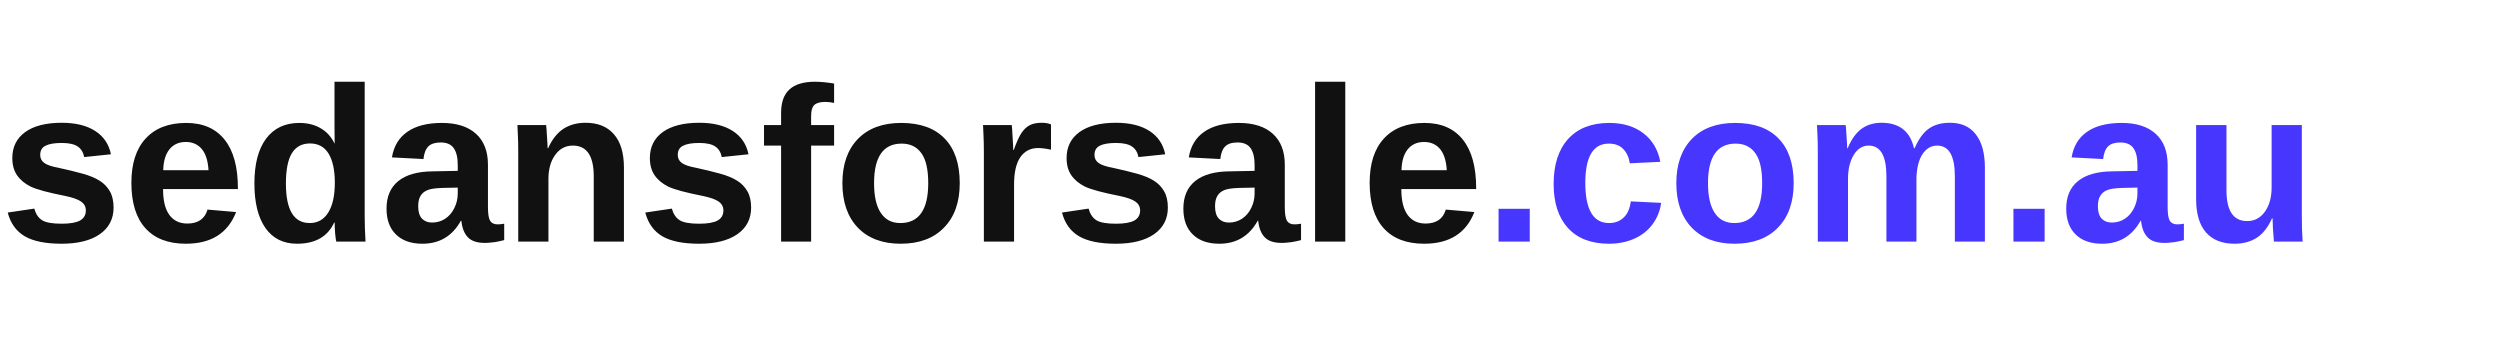
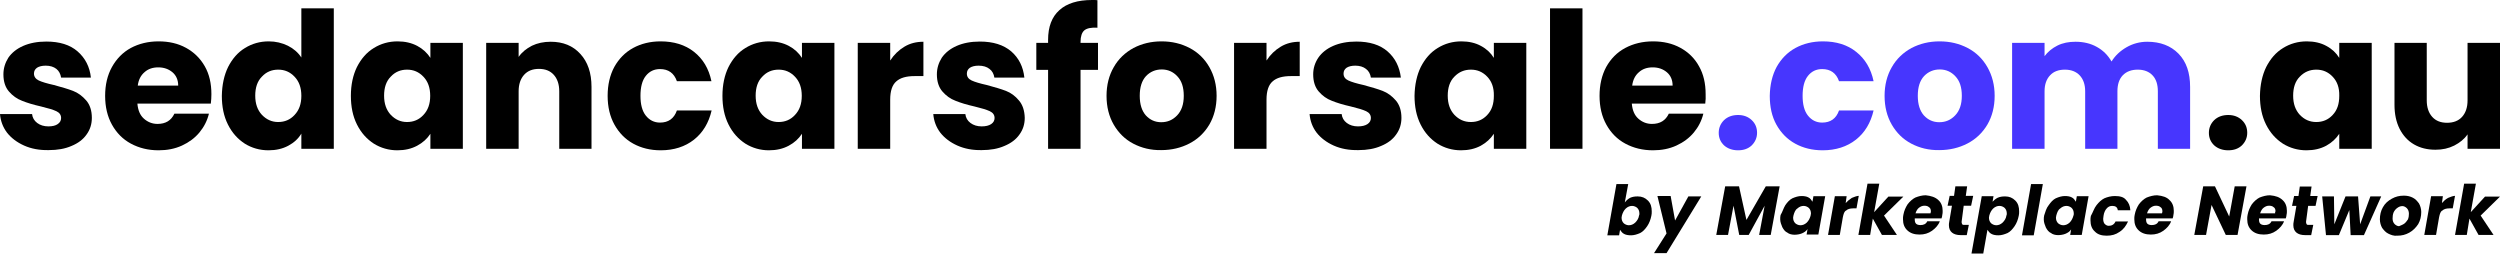
- <svg xmlns="http://www.w3.org/2000/svg" width="238" height="32" viewBox="0 0 238 32" role="img" aria-label="sedansforsale.com.au">
-   <text x="0" y="23" font-family="Arial, Helvetica, sans-serif" font-size="21" font-weight="700" fill="#111111">sedansforsale<tspan fill="#4736FE">.com.au</tspan>
-   </text>
+ <svg xmlns="http://www.w3.org/2000/svg" version="1.1" id="Layer_1" x="0px" y="0px" viewBox="0 0 1317.4 133.6" style="enable-background:new 0 0 1317.4 133.6;" xml:space="preserve">
+   <style type="text/css">
+ 	.st0{fill:#4736FE;}
+ </style>
+   <g>
+     <path d="M859.1,104.2c1.2-0.5,2.3-0.7,3.9-0.7c2.2,0,3.9,0.7,5.4,2.2s2,3.4,2,5.7c0,0.7,0,1.6-0.2,2.3c-0.4,2-1.1,3.9-2.2,5.5   s-2.3,2.9-3.7,3.6c-1.6,0.7-3.2,1.2-4.8,1.2c-1.4,0-2.7-0.2-3.6-0.7c-1.1-0.5-1.6-1.4-2.2-2.2l-0.5,2.9H847l4.8-27h6.2l-1.8,9.7   C857,105.6,858.1,104.7,859.1,104.2z M863.9,112.5c0-1.2-0.4-2.2-1.1-2.9c-0.5-0.5-1.6-1.1-2.7-1.1c-1.2,0-2.3,0.4-3.4,1.4   c-1,1-1.6,2.2-2,3.6c0,0.4-0.2,0.7-0.2,1.2c0,1.2,0.4,2.2,1.1,2.9c0.5,0.5,1.6,1.1,2.7,1.1c1.2,0,2.3-0.4,3.4-1.4   c1-1,1.8-2.2,2-3.7C863.9,113.3,863.9,112.9,863.9,112.5z" />
+     <path d="M880.4,103.5l2.3,12.7l7-12.7h6.8l-18.3,29.9h-6.6l6.6-10.4l-4.8-19.7h7V103.5L880.4,103.5z" />
+     <path d="M937.8,98.2l-4.7,25.6H927l2.9-15.4l-8.4,15.4h-5l-3-15.4l-2.9,15.4h-6.2l4.7-25.6h7.3l3.9,17.7l10.2-17.7   C930.7,98.2,937.8,98.2,937.8,98.2z" />
+     <path d="M940.8,108.1c1.1-1.6,2.3-2.9,3.7-3.6c1.6-0.7,3.2-1.2,4.8-1.2c1.4,0,2.7,0.2,3.6,0.7c1.1,0.5,1.6,1.4,2.2,2.3l0.5-2.9h6.2   l-3.6,20.2H952l0.5-2.9c-0.7,1.1-1.8,1.8-3,2.3c-1.2,0.5-2.7,0.7-3.9,0.7c-1.4,0-2.9-0.4-3.7-1.1c-1.2-0.5-2-1.6-2.7-2.9   c-0.5-1.2-1.1-2.7-1.1-4.1c0-0.7,0-1.6,0.2-2.3C939.3,111.7,939.8,109.7,940.8,108.1z M954.3,112.5c0-1.2-0.4-2.2-1.1-2.9   c-0.5-0.5-1.6-1.1-2.7-1.1c-1.2,0-2.3,0.4-3.4,1.4c-1.1,0.7-1.6,2.2-2,3.6c0,0.4-0.2,0.7-0.2,1.2c0,1.2,0.4,2.2,1.1,2.9   c0.5,0.5,1.6,1.1,2.7,1.1c1.2,0,2.3-0.4,3.4-1.4c1-1,1.6-2.2,2-3.6C954.1,113.3,954.3,112.9,954.3,112.5z" />
+     <path d="M975.8,104.3c1.2-0.5,2.7-1.1,3.7-1.1l-1.2,6.6h-1.8c-1.6,0-2.9,0.4-3.6,1.1c-1.1,0.5-1.4,1.8-1.8,3.6l-1.6,9.3h-6.2   l3.6-20.4h6.2l-0.5,3.6C973.4,106.1,974.7,105,975.8,104.3z" />
+     <path d="M992.8,113.6l6.8,10.2h-7.9l-4.8-8.6l-1.4,8.6h-6.2l4.8-27h6.2l-2.7,15l7.5-8.2h7.9L992.8,113.6z" />
+     <path d="M1021.4,105.4c1.6,1.4,2.3,3.4,2.3,5.7c0,0.7,0,1.6-0.2,2.2c0,0.5-0.2,1.2-0.4,1.8H1009c0,0.2,0,0.4,0,0.5   c0,1.1,0.2,1.8,0.7,2.3s1.4,0.7,2.3,0.7c1.6,0,2.9-0.5,3.6-2h6.6c-0.7,2-2.3,3.7-4.1,5c-2,1.4-4.1,2-6.6,2c-2.7,0-4.8-0.7-6.4-2.2   c-1.6-1.5-2.3-3.4-2.3-5.9c0-0.7,0-1.6,0.2-2.3c0.4-2.2,1.2-3.9,2.2-5.5c1.2-1.6,2.7-2.9,4.1-3.6c1.8-0.7,3.6-1.2,5.5-1.2   C1017.6,103.2,1019.8,103.9,1021.4,105.4z M1017.5,111.3c0-1.1-0.4-1.8-1.1-2.2c-0.5-0.5-1.4-0.7-2.3-0.7c-1.1,0-2,0.4-2.9,1.1   c-0.7,0.5-1.4,1.6-1.8,2.9h7.9C1017.5,111.7,1017.5,111.5,1017.5,111.3z" />
+     <path d="M1033.7,116.8c0,0.2,0,0.2,0,0.4c0,0.4,0.2,0.7,0.4,1.1c0.2,0.2,0.5,0.2,1.2,0.2h2.2l-1.1,5.4h-3.2c-3.9,0-6.2-1.8-6.2-5.2   c0-0.5,0-1.2,0.2-2l1.4-8.3h-2.3l1.1-5.2h2.3l0.7-5h6.2l-0.7,5h3.9l-1.1,5.2h-3.9L1033.7,116.8z" />
+     <path d="M1052.7,104.2c1.2-0.5,2.3-0.7,3.9-0.7c2.2,0,3.9,0.7,5.4,2.2s2,3.4,2,5.7c0,0.7,0,1.6-0.2,2.3c-0.4,2-1.1,3.9-2.2,5.5   c-1.1,1.6-2.3,2.9-3.7,3.6c-1.6,0.7-3.2,1.2-4.8,1.2c-1.4,0-2.7-0.2-3.6-0.7c-1.1-0.5-1.6-1.4-2.2-2.2l-2.2,12.5h-6.2l5.4-30.2h6.2   l-0.5,2.9C1050.6,105.6,1051.7,104.7,1052.7,104.2z M1057.5,112.5c0-1.2-0.4-2.2-1.1-2.9c-0.5-0.5-1.6-1.1-2.7-1.1   c-1.2,0-2.3,0.4-3.4,1.4c-1,1-1.6,2.2-2,3.6c0,0.4-0.2,0.7-0.2,1.2c0,1.2,0.4,2.2,1.1,2.9c0.5,0.5,1.6,1.1,2.7,1.1   c1.2,0,2.3-0.4,3.4-1.4c1-1,1.8-2.2,2-3.7C1057.5,113.3,1057.5,112.9,1057.5,112.5z" />
+     <path d="M1076.5,97l-4.8,27h-6.2l4.8-27H1076.5z" />
+     <path d="M1079.6,108.1c1.1-1.6,2.3-2.9,3.7-3.6c1.6-0.7,3.2-1.2,4.8-1.2c1.4,0,2.7,0.2,3.6,0.7c1.1,0.5,1.6,1.4,2.2,2.3l0.5-2.9   h6.2l-3.6,20.4h-6.1l0.5-2.9c-0.7,1.1-1.8,1.8-3,2.3c-1.2,0.5-2.7,0.7-3.9,0.7c-1.4,0-2.9-0.4-3.7-1.1c-1.2-0.5-2-1.6-2.7-2.9   c-0.5-1.2-1.1-2.7-1.1-4.1c0-0.7,0-1.6,0.2-2.3C1077.8,111.7,1078.3,109.7,1079.6,108.1z M1092.8,112.5c0-1.2-0.4-2.2-1.1-2.9   c-0.5-0.5-1.6-1.1-2.7-1.1c-1.2,0-2.3,0.4-3.4,1.4c-1.1,0.7-1.6,2.2-2,3.6c0,0.4-0.2,0.7-0.2,1.2c0,1.2,0.4,2.2,1.1,2.9   c0.5,0.5,1.6,1.1,2.7,1.1c1.2,0,2.3-0.4,3.4-1.4c1-1,1.6-2.2,2-3.6C1092.8,113.3,1092.8,112.9,1092.8,112.5z" />
+     <path d="M1104.8,108.1c1.2-1.6,2.7-2.9,4.1-3.6c1.6-0.7,3.6-1.2,5.5-1.2c2.7,0,4.7,0.5,5.9,2c1.4,1.4,2.2,3.2,2.3,5.5h-6.6   c-0.2-1.6-1.2-2.3-2.9-2.3c-1.2,0-2.2,0.4-3,1.4c-0.7,0.7-1.4,2.2-1.6,3.7c0,0.5-0.2,1.1-0.2,1.6c0,1.2,0.2,2,0.7,2.7   c0.5,0.5,1.2,1.1,2.2,1.1c1.6,0,2.9-0.7,3.6-2.3h6.6c-1.1,2.3-2.3,4.1-4.5,5.5c-2,1.4-4.1,2-6.8,2s-4.8-0.7-6.2-2.2   c-1.6-1.4-2.3-3.4-2.3-5.9c0-0.7,0-1.6,0.2-2.3C1103,111.7,1103.5,109.7,1104.8,108.1z" />
+     <path d="M1143.2,105.4c1.6,1.4,2.3,3.4,2.3,5.7c0,0.7,0,1.6-0.2,2.2c0,0.5-0.2,1.2-0.4,1.8h-14c0,0.2,0,0.4,0,0.5   c0,1.1,0.2,1.8,0.7,2.3s1.4,0.7,2.3,0.7c1.6,0,2.9-0.5,3.6-2h6.6c-0.7,2-2.3,3.7-4.1,5c-2,1.4-4.1,2-6.6,2c-2.7,0-4.8-0.7-6.4-2.2   c-1.6-1.5-2.3-3.4-2.3-5.9c0-0.7,0-1.6,0.2-2.3c0.4-2.2,1.2-3.9,2.2-5.5c1.2-1.6,2.7-2.9,4.1-3.6c1.8-0.7,3.6-1.2,5.5-1.2   C1139.7,103.2,1141.8,103.9,1143.2,105.4z M1139.5,111.3c0-1.1-0.4-1.8-1.1-2.2c-0.5-0.5-1.4-0.7-2.3-0.7c-1.1,0-2,0.4-2.9,1.1   c-0.7,0.5-1.4,1.6-1.8,2.9h7.9C1139.5,111.7,1139.5,111.5,1139.5,111.3z" />
+     <path d="M1179.1,123.8h-6.2l-7.5-15.8l-2.9,15.8h-6.2l4.7-25.6h6.2l7.5,15.9l2.9-15.9h6.2L1179.1,123.8z" />
+     <path d="M1202.8,105.4c1.6,1.4,2.3,3.4,2.3,5.7c0,0.7,0,1.6-0.2,2.2c0,0.5-0.2,1.2-0.4,1.8h-14.1c0,0.2,0,0.4,0,0.5   c0,1.1,0.2,1.8,0.7,2.3s1.4,0.7,2.3,0.7c1.6,0,2.9-0.5,3.6-2h6.6c-0.7,2-2.3,3.7-4.1,5c-2,1.4-4.1,2-6.6,2c-2.7,0-4.8-0.7-6.4-2.2   c-1.6-1.5-2.3-3.4-2.3-5.9c0-0.7,0-1.6,0.2-2.3c0.4-2.2,1.2-3.9,2.2-5.5c1.2-1.6,2.7-2.9,4.1-3.6c1.8-0.7,3.6-1.2,5.5-1.2   C1199.3,103.2,1201.2,103.9,1202.8,105.4z M1199.1,111.3c0-1.1-0.4-1.8-1.1-2.2c-0.5-0.5-1.4-0.7-2.3-0.7c-1.1,0-2,0.4-2.9,1.1   c-0.7,0.5-1.4,1.6-1.8,2.9h7.9C1198.8,111.7,1199.1,111.5,1199.1,111.3z" />
+     <path d="M1215.2,116.8c0,0.2,0,0.2,0,0.4c0,0.4,0.2,0.7,0.4,1.1c0.2,0.2,0.5,0.2,1.2,0.2h2.2l-1.1,5.4h-3.2c-3.9,0-6.2-1.8-6.2-5.2   c0-0.5,0-1.2,0.2-2l1.4-8.2h-2.3l1.1-5.2h2.3l0.7-5h6.2l-0.7,5h3.9l-1.1,5.2h-3.9L1215.2,116.8z" />
+     <path d="M1254.8,103.5l-9.1,20.4h-7l-0.7-13.2l-5.5,13.2h-6.8l-2-20.4h6.2l0.2,14.7l5.9-14.7h6.6l1.1,14.7l5.4-14.7   C1249,103.5,1254.8,103.5,1254.8,103.5z" />
+     <path d="M1258.5,123.1c-1.4-0.7-2.3-1.8-3.2-3c-0.7-1.2-1.2-2.9-1.2-4.5c0-2.3,0.5-4.5,1.6-6.4c1.1-2,2.7-3.4,4.7-4.5   s3.9-1.6,6.4-1.6c1.8,0,3.4,0.4,4.7,1.1c1.4,0.7,2.3,1.8,3.2,3c0.7,1.2,1.2,2.9,1.2,4.5c0,2.3-0.5,4.5-1.6,6.4   c-1.2,1.8-2.7,3.4-4.7,4.5s-3.9,1.6-6.4,1.6C1261.5,124.4,1259.9,123.8,1258.5,123.1z M1266.9,117.9c0.7-0.5,1.4-1.4,2-2.3   c0.4-1.1,0.5-2,0.5-3c0-1.2-0.4-2.2-1.1-2.9c-0.5-0.5-1.4-1.1-2.3-1.1c-1.1,0-2,0.4-2.9,1.1c-0.7,0.5-1.4,1.4-1.8,2.3   c-0.4,1.1-0.5,2-0.5,3.2s0.4,2.2,1.1,2.9c0.5,0.5,1.4,1.1,2.3,1.1C1265.1,118.8,1266.2,118.4,1266.9,117.9z" />
+     <path d="M1290,104.3c1.2-0.5,2.7-1.1,3.7-1.1l-1.2,6.6h-1.8c-1.6,0-2.9,0.4-3.6,1.1c-1.1,0.5-1.4,1.8-1.8,3.6l-1.6,9.3h-6.2   l3.6-20.4h6.2l-0.5,3.6C1287.6,106.1,1288.7,105,1290,104.3z" />
+     <path d="M1307.2,113.6l6.8,10.2h-7.9l-4.8-8.6l-1.4,8.6h-6.2l4.8-27h6.2l-2.7,15l7.5-8.2h7.9L1307.2,113.6z" />
+   </g>
+   <g>
+     <path d="M12.7,76.7c-3.8-1.7-6.8-4-9-6.8c-2.2-2.9-3.4-6.2-3.7-9.8h16.9c0.2,1.9,1.1,3.5,2.7,4.7c1.6,1.2,3.6,1.8,5.9,1.8   c2.1,0,3.8-0.4,4.9-1.2c1.2-0.8,1.8-1.9,1.8-3.2c0-1.6-0.8-2.8-2.5-3.6c-1.7-0.8-4.4-1.6-8.1-2.5c-4-0.9-7.3-1.9-10-3   c-2.7-1-5-2.7-6.9-4.9c-1.9-2.2-2.9-5.2-2.9-9c0-3.2,0.9-6.1,2.6-8.8c1.8-2.6,4.4-4.7,7.8-6.2c3.4-1.5,7.5-2.3,12.2-2.3   c7,0,12.5,1.7,16.5,5.2c4,3.5,6.4,8.1,7,13.8H32.2c-0.3-1.9-1.1-3.5-2.5-4.6c-1.4-1.1-3.3-1.7-5.6-1.7c-2,0-3.5,0.4-4.6,1.1   c-1.1,0.8-1.6,1.8-1.6,3.1c0,1.6,0.9,2.8,2.5,3.6c1.7,0.8,4.4,1.6,8,2.4c4.1,1.1,7.5,2.1,10.1,3.1c2.6,1,4.9,2.7,6.9,5   c2,2.3,3,5.4,3,9.2c0,3.3-0.9,6.2-2.8,8.8c-1.8,2.6-4.5,4.6-7.9,6c-3.4,1.5-7.4,2.2-12,2.2C20.8,79.2,16.5,78.4,12.7,76.7z" />
+     <path d="M111.1,54.6H72.4c0.3,3.5,1.4,6.1,3.4,7.9c2,1.8,4.4,2.8,7.2,2.8c4.3,0,7.2-1.8,8.9-5.4h18.2c-0.9,3.7-2.6,7-5,9.9   c-2.4,2.9-5.5,5.2-9.2,6.9c-3.7,1.7-7.8,2.5-12.3,2.5c-5.5,0-10.3-1.2-14.6-3.5c-4.3-2.3-7.6-5.7-10-10c-2.4-4.3-3.6-9.4-3.6-15.2   c0-5.8,1.2-10.9,3.6-15.2c2.4-4.3,5.7-7.7,9.9-10c4.3-2.3,9.2-3.5,14.7-3.5c5.4,0,10.2,1.1,14.4,3.4c4.2,2.3,7.5,5.5,9.9,9.7   c2.4,4.2,3.5,9.1,3.5,14.7C111.4,51.2,111.3,52.9,111.1,54.6z M93.9,45.1c0-2.9-1-5.3-3-7c-2-1.7-4.5-2.6-7.5-2.6   c-2.9,0-5.3,0.8-7.2,2.5c-2,1.7-3.2,4-3.6,7.1H93.9z" />
+     <path d="M120.2,35.3c2.2-4.3,5.1-7.7,8.9-10c3.7-2.3,7.9-3.5,12.5-3.5c3.7,0,7,0.8,10.1,2.3c3,1.5,5.4,3.6,7.1,6.2V4.4h17.1v74   h-17.1v-8c-1.6,2.7-3.9,4.8-6.9,6.4c-3,1.6-6.4,2.4-10.4,2.4c-4.6,0-8.8-1.2-12.5-3.5c-3.7-2.4-6.7-5.7-8.9-10.1   c-2.2-4.4-3.2-9.4-3.2-15.1C117,44.7,118.1,39.6,120.2,35.3z M155.2,40.4c-2.4-2.5-5.2-3.7-8.6-3.7s-6.3,1.2-8.6,3.7   c-2.4,2.4-3.5,5.8-3.5,10c0,4.3,1.2,7.6,3.5,10.1c2.4,2.5,5.2,3.8,8.6,3.8s6.3-1.2,8.6-3.7c2.4-2.5,3.6-5.8,3.6-10.1   C158.8,46.2,157.6,42.9,155.2,40.4z" />
+     <path d="M188.1,35.3c2.2-4.3,5.1-7.7,8.9-10c3.7-2.3,7.9-3.5,12.5-3.5c3.9,0,7.4,0.8,10.4,2.4c3,1.6,5.2,3.7,6.9,6.3v-7.9h17.1   v55.8h-17.1v-7.9c-1.7,2.6-4,4.7-7,6.3c-3,1.6-6.4,2.4-10.4,2.4c-4.5,0-8.7-1.2-12.4-3.5c-3.7-2.4-6.7-5.7-8.9-10.1   c-2.2-4.4-3.2-9.4-3.2-15.1C184.9,44.7,186,39.6,188.1,35.3z M223.1,40.4c-2.4-2.5-5.2-3.7-8.6-3.7s-6.3,1.2-8.6,3.7   c-2.4,2.4-3.5,5.8-3.5,10c0,4.3,1.2,7.6,3.5,10.1c2.4,2.5,5.2,3.8,8.6,3.8s6.3-1.2,8.6-3.7c2.4-2.5,3.6-5.8,3.6-10.1   C226.7,46.2,225.5,42.9,223.1,40.4z" />
+     <path d="M305.8,28.4c3.9,4.2,5.9,10,5.9,17.4v32.6h-17V48.1c0-3.7-1-6.6-2.9-8.7c-1.9-2.1-4.5-3.1-7.8-3.1c-3.3,0-5.9,1-7.8,3.1   c-1.9,2.1-2.9,5-2.9,8.7v30.3h-17.1V22.6h17.1V30c1.7-2.5,4.1-4.4,7-5.9c2.9-1.4,6.2-2.1,9.9-2.1C296.7,22,301.9,24.1,305.8,28.4z" />
+     <path d="M323.7,35.3c2.4-4.3,5.7-7.7,9.9-10c4.2-2.3,9.1-3.5,14.5-3.5c7,0,12.9,1.8,17.6,5.5c4.7,3.7,7.8,8.8,9.2,15.5h-18.2   c-1.5-4.3-4.5-6.4-8.9-6.4c-3.1,0-5.6,1.2-7.5,3.6c-1.9,2.4-2.8,5.9-2.8,10.5c0,4.5,0.9,8,2.8,10.4c1.9,2.4,4.4,3.7,7.5,3.7   c4.4,0,7.4-2.1,8.9-6.4H375c-1.5,6.5-4.6,11.7-9.3,15.4c-4.7,3.7-10.6,5.6-17.5,5.6c-5.5,0-10.3-1.2-14.5-3.5   c-4.2-2.3-7.5-5.7-9.9-10c-2.4-4.3-3.6-9.4-3.6-15.2C320.2,44.7,321.4,39.6,323.7,35.3z" />
+     <path d="M383.9,35.3c2.2-4.3,5.1-7.7,8.9-10c3.7-2.3,7.9-3.5,12.5-3.5c3.9,0,7.4,0.8,10.4,2.4c3,1.6,5.2,3.7,6.9,6.3v-7.9h17.1   v55.8h-17.1v-7.9c-1.7,2.6-4,4.7-7,6.3c-3,1.6-6.4,2.4-10.4,2.4c-4.5,0-8.7-1.2-12.4-3.5c-3.7-2.4-6.7-5.7-8.9-10.1   c-2.2-4.4-3.2-9.4-3.2-15.1C380.7,44.7,381.8,39.6,383.9,35.3z M418.9,40.4c-2.4-2.5-5.2-3.7-8.6-3.7s-6.3,1.2-8.6,3.7   c-2.4,2.4-3.5,5.8-3.5,10c0,4.3,1.2,7.6,3.5,10.1c2.4,2.5,5.2,3.8,8.6,3.8s6.3-1.2,8.6-3.7c2.4-2.5,3.6-5.8,3.6-10.1   C422.5,46.2,421.3,42.9,418.9,40.4z" />
+     <path d="M476.6,24.6c3-1.8,6.3-2.6,10-2.6v18.1h-4.7c-4.3,0-7.5,0.9-9.6,2.8c-2.1,1.8-3.2,5-3.2,9.6v25.9H452V22.6h17.1v9.3   C471.1,28.8,473.6,26.4,476.6,24.6z" />
+     <path d="M504.5,76.7c-3.8-1.7-6.8-4-9-6.8c-2.2-2.9-3.4-6.2-3.7-9.8h16.9c0.2,1.9,1.1,3.5,2.7,4.7c1.6,1.2,3.6,1.8,5.9,1.8   c2.1,0,3.8-0.4,5-1.2c1.2-0.8,1.8-1.9,1.8-3.2c0-1.6-0.8-2.8-2.5-3.6c-1.7-0.8-4.4-1.6-8.1-2.5c-4-0.9-7.3-1.9-10-3   c-2.7-1-5-2.7-6.9-4.9c-1.9-2.2-2.9-5.2-2.9-9c0-3.2,0.9-6.1,2.6-8.8c1.8-2.6,4.4-4.7,7.8-6.2c3.4-1.5,7.5-2.3,12.2-2.3   c7,0,12.5,1.7,16.6,5.2c4,3.5,6.3,8.1,6.9,13.8H524c-0.3-1.9-1.1-3.5-2.6-4.6c-1.4-1.1-3.3-1.7-5.7-1.7c-2,0-3.5,0.4-4.6,1.1   c-1.1,0.8-1.6,1.8-1.6,3.1c0,1.6,0.8,2.8,2.5,3.6c1.7,0.8,4.4,1.6,8,2.4c4.1,1.1,7.5,2.1,10.1,3.1c2.6,1,4.9,2.7,6.8,5   c2,2.3,3,5.4,3.1,9.2c0,3.3-0.9,6.2-2.8,8.8c-1.8,2.6-4.5,4.6-7.9,6c-3.4,1.5-7.4,2.2-11.9,2.2C512.6,79.2,508.3,78.4,504.5,76.7z" />
+     <path d="M578.6,36.8h-9.2v41.6h-17.1V36.8h-6.2V22.6h6.2V21c0-6.9,2-12.1,5.9-15.6c3.9-3.6,9.7-5.4,17.3-5.4c1.3,0,2.2,0,2.8,0.1   v14.5c-3.3-0.2-5.6,0.3-6.9,1.4c-1.3,1.1-2,3.2-2,6.1v0.5h9.2V36.8z" />
+     <path d="M597.2,75.7c-4.4-2.3-7.8-5.7-10.3-10c-2.5-4.3-3.8-9.4-3.8-15.2c0-5.7,1.3-10.8,3.8-15.1c2.5-4.4,6-7.7,10.4-10.1   c4.4-2.3,9.3-3.5,14.8-3.5c5.5,0,10.4,1.2,14.8,3.5c4.4,2.3,7.9,5.7,10.4,10.1c2.5,4.4,3.8,9.4,3.8,15.1c0,5.7-1.3,10.8-3.8,15.1   c-2.6,4.4-6.1,7.7-10.5,10c-4.4,2.3-9.4,3.5-14.9,3.5C606.5,79.2,601.6,78,597.2,75.7z M620.3,60.8c2.3-2.4,3.5-5.8,3.5-10.3   c0-4.5-1.1-7.9-3.4-10.3c-2.2-2.4-5-3.6-8.2-3.6c-3.3,0-6.1,1.2-8.3,3.5c-2.2,2.4-3.3,5.8-3.3,10.4c0,4.5,1.1,7.9,3.2,10.3   c2.2,2.4,4.9,3.6,8.1,3.6C615.3,64.4,618,63.2,620.3,60.8z" />
+     <path d="M674.9,24.6c3-1.8,6.3-2.6,10-2.6v18.1h-4.7c-4.3,0-7.5,0.9-9.6,2.8c-2.1,1.8-3.2,5-3.2,9.6v25.9h-17.1V22.6h17.1v9.3   C669.4,28.8,671.9,26.4,674.9,24.6z" />
+     <path d="M702.8,76.7c-3.8-1.7-6.8-4-9-6.8c-2.2-2.9-3.4-6.2-3.7-9.8H707c0.2,1.9,1.1,3.5,2.7,4.7c1.6,1.2,3.6,1.8,5.9,1.8   c2.1,0,3.8-0.4,5-1.2c1.2-0.8,1.8-1.9,1.8-3.2c0-1.6-0.8-2.8-2.5-3.6c-1.7-0.8-4.4-1.6-8.1-2.5c-4-0.9-7.3-1.9-10-3   c-2.7-1-5-2.7-6.9-4.9c-1.9-2.2-2.9-5.2-2.9-9c0-3.2,0.9-6.1,2.7-8.8c1.8-2.6,4.4-4.7,7.8-6.2c3.4-1.5,7.5-2.3,12.2-2.3   c7,0,12.5,1.7,16.5,5.2c4,3.5,6.3,8.1,7,13.8h-15.8c-0.3-1.9-1.1-3.5-2.6-4.6c-1.4-1.1-3.3-1.7-5.6-1.7c-2,0-3.5,0.4-4.6,1.1   c-1.1,0.8-1.6,1.8-1.6,3.1c0,1.6,0.8,2.8,2.5,3.6s4.4,1.6,8,2.4c4.1,1.1,7.5,2.1,10.1,3.1c2.6,1,4.9,2.7,6.9,5c2,2.3,3,5.4,3,9.2   c0,3.3-0.9,6.2-2.8,8.8c-1.8,2.6-4.5,4.6-7.9,6c-3.4,1.5-7.4,2.2-11.9,2.2C710.9,79.2,706.6,78.4,702.8,76.7z" />
+     <path d="M748.7,35.3c2.2-4.3,5.1-7.7,8.9-10c3.7-2.3,7.9-3.5,12.5-3.5c3.9,0,7.4,0.8,10.3,2.4c3,1.6,5.2,3.7,6.8,6.3v-7.9h17.1   v55.8h-17.1v-7.9c-1.7,2.6-4,4.7-6.9,6.3c-3,1.6-6.4,2.4-10.4,2.4c-4.5,0-8.7-1.2-12.4-3.5c-3.7-2.4-6.7-5.7-8.9-10.1   c-2.2-4.4-3.2-9.4-3.2-15.1C745.5,44.7,746.6,39.6,748.7,35.3z M783.7,40.4c-2.4-2.5-5.2-3.7-8.6-3.7c-3.4,0-6.3,1.2-8.7,3.7   c-2.4,2.4-3.5,5.8-3.5,10c0,4.3,1.2,7.6,3.5,10.1c2.4,2.5,5.2,3.8,8.7,3.8c3.4,0,6.3-1.2,8.6-3.7c2.4-2.5,3.5-5.8,3.5-10.1   C787.3,46.2,786.1,42.9,783.7,40.4z" />
+     <path d="M833.9,4.4v74h-17.1v-74H833.9z" />
+     <path d="M898.6,54.6h-38.7c0.3,3.5,1.4,6.1,3.4,7.9c2,1.8,4.4,2.8,7.2,2.8c4.3,0,7.2-1.8,8.9-5.4h18.2c-0.9,3.7-2.6,7-5,9.9   c-2.4,2.9-5.5,5.2-9.2,6.9c-3.7,1.7-7.8,2.5-12.3,2.5c-5.5,0-10.3-1.2-14.6-3.5c-4.3-2.3-7.6-5.7-10-10c-2.4-4.3-3.6-9.4-3.6-15.2   c0-5.8,1.2-10.9,3.5-15.2c2.4-4.3,5.7-7.7,10-10c4.3-2.3,9.2-3.5,14.7-3.5c5.4,0,10.2,1.1,14.4,3.4c4.2,2.3,7.5,5.5,9.8,9.7   c2.4,4.2,3.5,9.1,3.5,14.7C898.9,51.2,898.8,52.9,898.6,54.6z M881.4,45.1c0-2.9-1-5.3-3-7c-2-1.7-4.5-2.6-7.5-2.6   c-2.9,0-5.3,0.8-7.2,2.5c-2,1.7-3.2,4-3.6,7.1H881.4z" />
+     <path class="st0" d="M908.5,76.6c-1.9-1.8-2.8-4-2.8-6.6c0-2.7,1-4.9,2.8-6.7c1.9-1.8,4.4-2.7,7.4-2.7c2.9,0,5.3,0.9,7.2,2.7   c1.9,1.8,2.8,4,2.8,6.7c0,2.6-1,4.8-2.8,6.6c-1.9,1.8-4.3,2.6-7.2,2.6C912.9,79.2,910.4,78.3,908.5,76.6z" />
+     <path class="st0" d="M936.2,35.3c2.4-4.3,5.7-7.7,9.9-10c4.2-2.3,9.1-3.5,14.5-3.5c7,0,12.9,1.8,17.5,5.5c4.7,3.7,7.8,8.8,9.2,15.5   h-18.2c-1.5-4.3-4.5-6.4-8.9-6.4c-3.1,0-5.6,1.2-7.5,3.6c-1.9,2.4-2.8,5.9-2.8,10.5c0,4.5,0.9,8,2.8,10.4c1.9,2.4,4.4,3.7,7.5,3.7   c4.4,0,7.4-2.1,8.9-6.4h18.2c-1.5,6.5-4.6,11.7-9.3,15.4c-4.7,3.7-10.6,5.6-17.5,5.6c-5.5,0-10.3-1.2-14.5-3.5   c-4.2-2.3-7.5-5.7-9.9-10c-2.4-4.3-3.5-9.4-3.5-15.2C932.7,44.7,933.9,39.6,936.2,35.3z" />
+     <path class="st0" d="M1007.2,75.7c-4.4-2.3-7.8-5.7-10.3-10c-2.5-4.3-3.8-9.4-3.8-15.2c0-5.7,1.3-10.8,3.8-15.1   c2.5-4.4,6-7.7,10.4-10.1c4.4-2.3,9.3-3.5,14.8-3.5c5.5,0,10.4,1.2,14.8,3.5c4.4,2.3,7.9,5.7,10.4,10.1c2.5,4.4,3.8,9.4,3.8,15.1   c0,5.7-1.3,10.8-3.8,15.1c-2.6,4.4-6.1,7.7-10.5,10c-4.4,2.3-9.4,3.5-14.9,3.5C1016.5,79.2,1011.6,78,1007.2,75.7z M1030.3,60.8   c2.3-2.4,3.5-5.8,3.5-10.3c0-4.5-1.1-7.9-3.4-10.3c-2.2-2.4-5-3.6-8.2-3.6c-3.3,0-6.1,1.2-8.3,3.5c-2.2,2.4-3.3,5.8-3.3,10.4   c0,4.5,1.1,7.9,3.2,10.3c2.2,2.4,4.9,3.6,8.1,3.6C1025.3,64.4,1028,63.2,1030.3,60.8z" />
+     <path class="st0" d="M1148,28.3c4.1,4.2,6.1,10,6.1,17.5v32.6h-17V48.1c0-3.6-0.9-6.4-2.8-8.4c-1.9-2-4.5-3-7.8-3c-3.3,0-6,1-7.9,3   c-1.9,2-2.8,4.8-2.8,8.4v30.3h-17V48.1c0-3.6-1-6.4-2.9-8.4c-1.9-2-4.5-3-7.8-3c-3.3,0-6,1-7.8,3c-1.9,2-2.9,4.8-2.9,8.4v30.3   h-17.1V22.6h17.1v7c1.7-2.3,4-4.2,6.8-5.6c2.8-1.4,6-2,9.5-2c4.2,0,8,0.9,11.2,2.7c3.3,1.8,5.9,4.4,7.8,7.7   c1.9-3.1,4.6-5.6,7.9-7.5c3.3-1.9,7-2.9,10.9-2.9C1138.4,22,1143.9,24.1,1148,28.3z" />
+     <path d="M1166.8,76.6c-1.9-1.8-2.8-4-2.8-6.6c0-2.7,1-4.9,2.8-6.7c1.9-1.8,4.4-2.7,7.4-2.7c2.9,0,5.3,0.9,7.2,2.7   c1.9,1.8,2.8,4,2.8,6.7c0,2.6-1,4.8-2.8,6.6c-1.9,1.8-4.3,2.6-7.2,2.6C1171.2,79.2,1168.7,78.3,1166.8,76.6z" />
+     <path d="M1194.2,35.3c2.2-4.3,5.1-7.7,8.9-10c3.7-2.3,7.9-3.5,12.5-3.5c3.9,0,7.4,0.8,10.3,2.4c3,1.6,5.2,3.7,6.8,6.3v-7.9h17.1   v55.8h-17.1v-7.9c-1.7,2.6-4,4.7-6.9,6.3c-3,1.6-6.4,2.4-10.4,2.4c-4.5,0-8.7-1.2-12.4-3.5c-3.7-2.4-6.7-5.7-8.9-10.1   c-2.2-4.4-3.2-9.4-3.2-15.1C1191,44.7,1192.1,39.6,1194.2,35.3z M1229.2,40.4c-2.4-2.5-5.2-3.7-8.6-3.7c-3.4,0-6.3,1.2-8.7,3.7   c-2.4,2.4-3.5,5.8-3.5,10c0,4.3,1.2,7.6,3.5,10.1c2.4,2.5,5.2,3.8,8.7,3.8c3.4,0,6.3-1.2,8.6-3.7c2.4-2.5,3.5-5.8,3.5-10.1   C1232.8,46.2,1231.6,42.9,1229.2,40.4z" />
+     <path d="M1317.4,22.6v55.8h-17.1v-7.6c-1.7,2.5-4.1,4.4-7,5.9c-3,1.5-6.2,2.2-9.9,2.2c-4.3,0-8-0.9-11.3-2.8   c-3.3-1.9-5.8-4.7-7.6-8.2c-1.8-3.6-2.7-7.8-2.7-12.7V22.6h17v30.3c0,3.7,1,6.6,2.9,8.7c1.9,2.1,4.5,3.1,7.8,3.1c3.3,0,6-1,7.9-3.1   c1.9-2.1,2.9-5,2.9-8.7V22.6H1317.4z" />
+   </g>
</svg>
